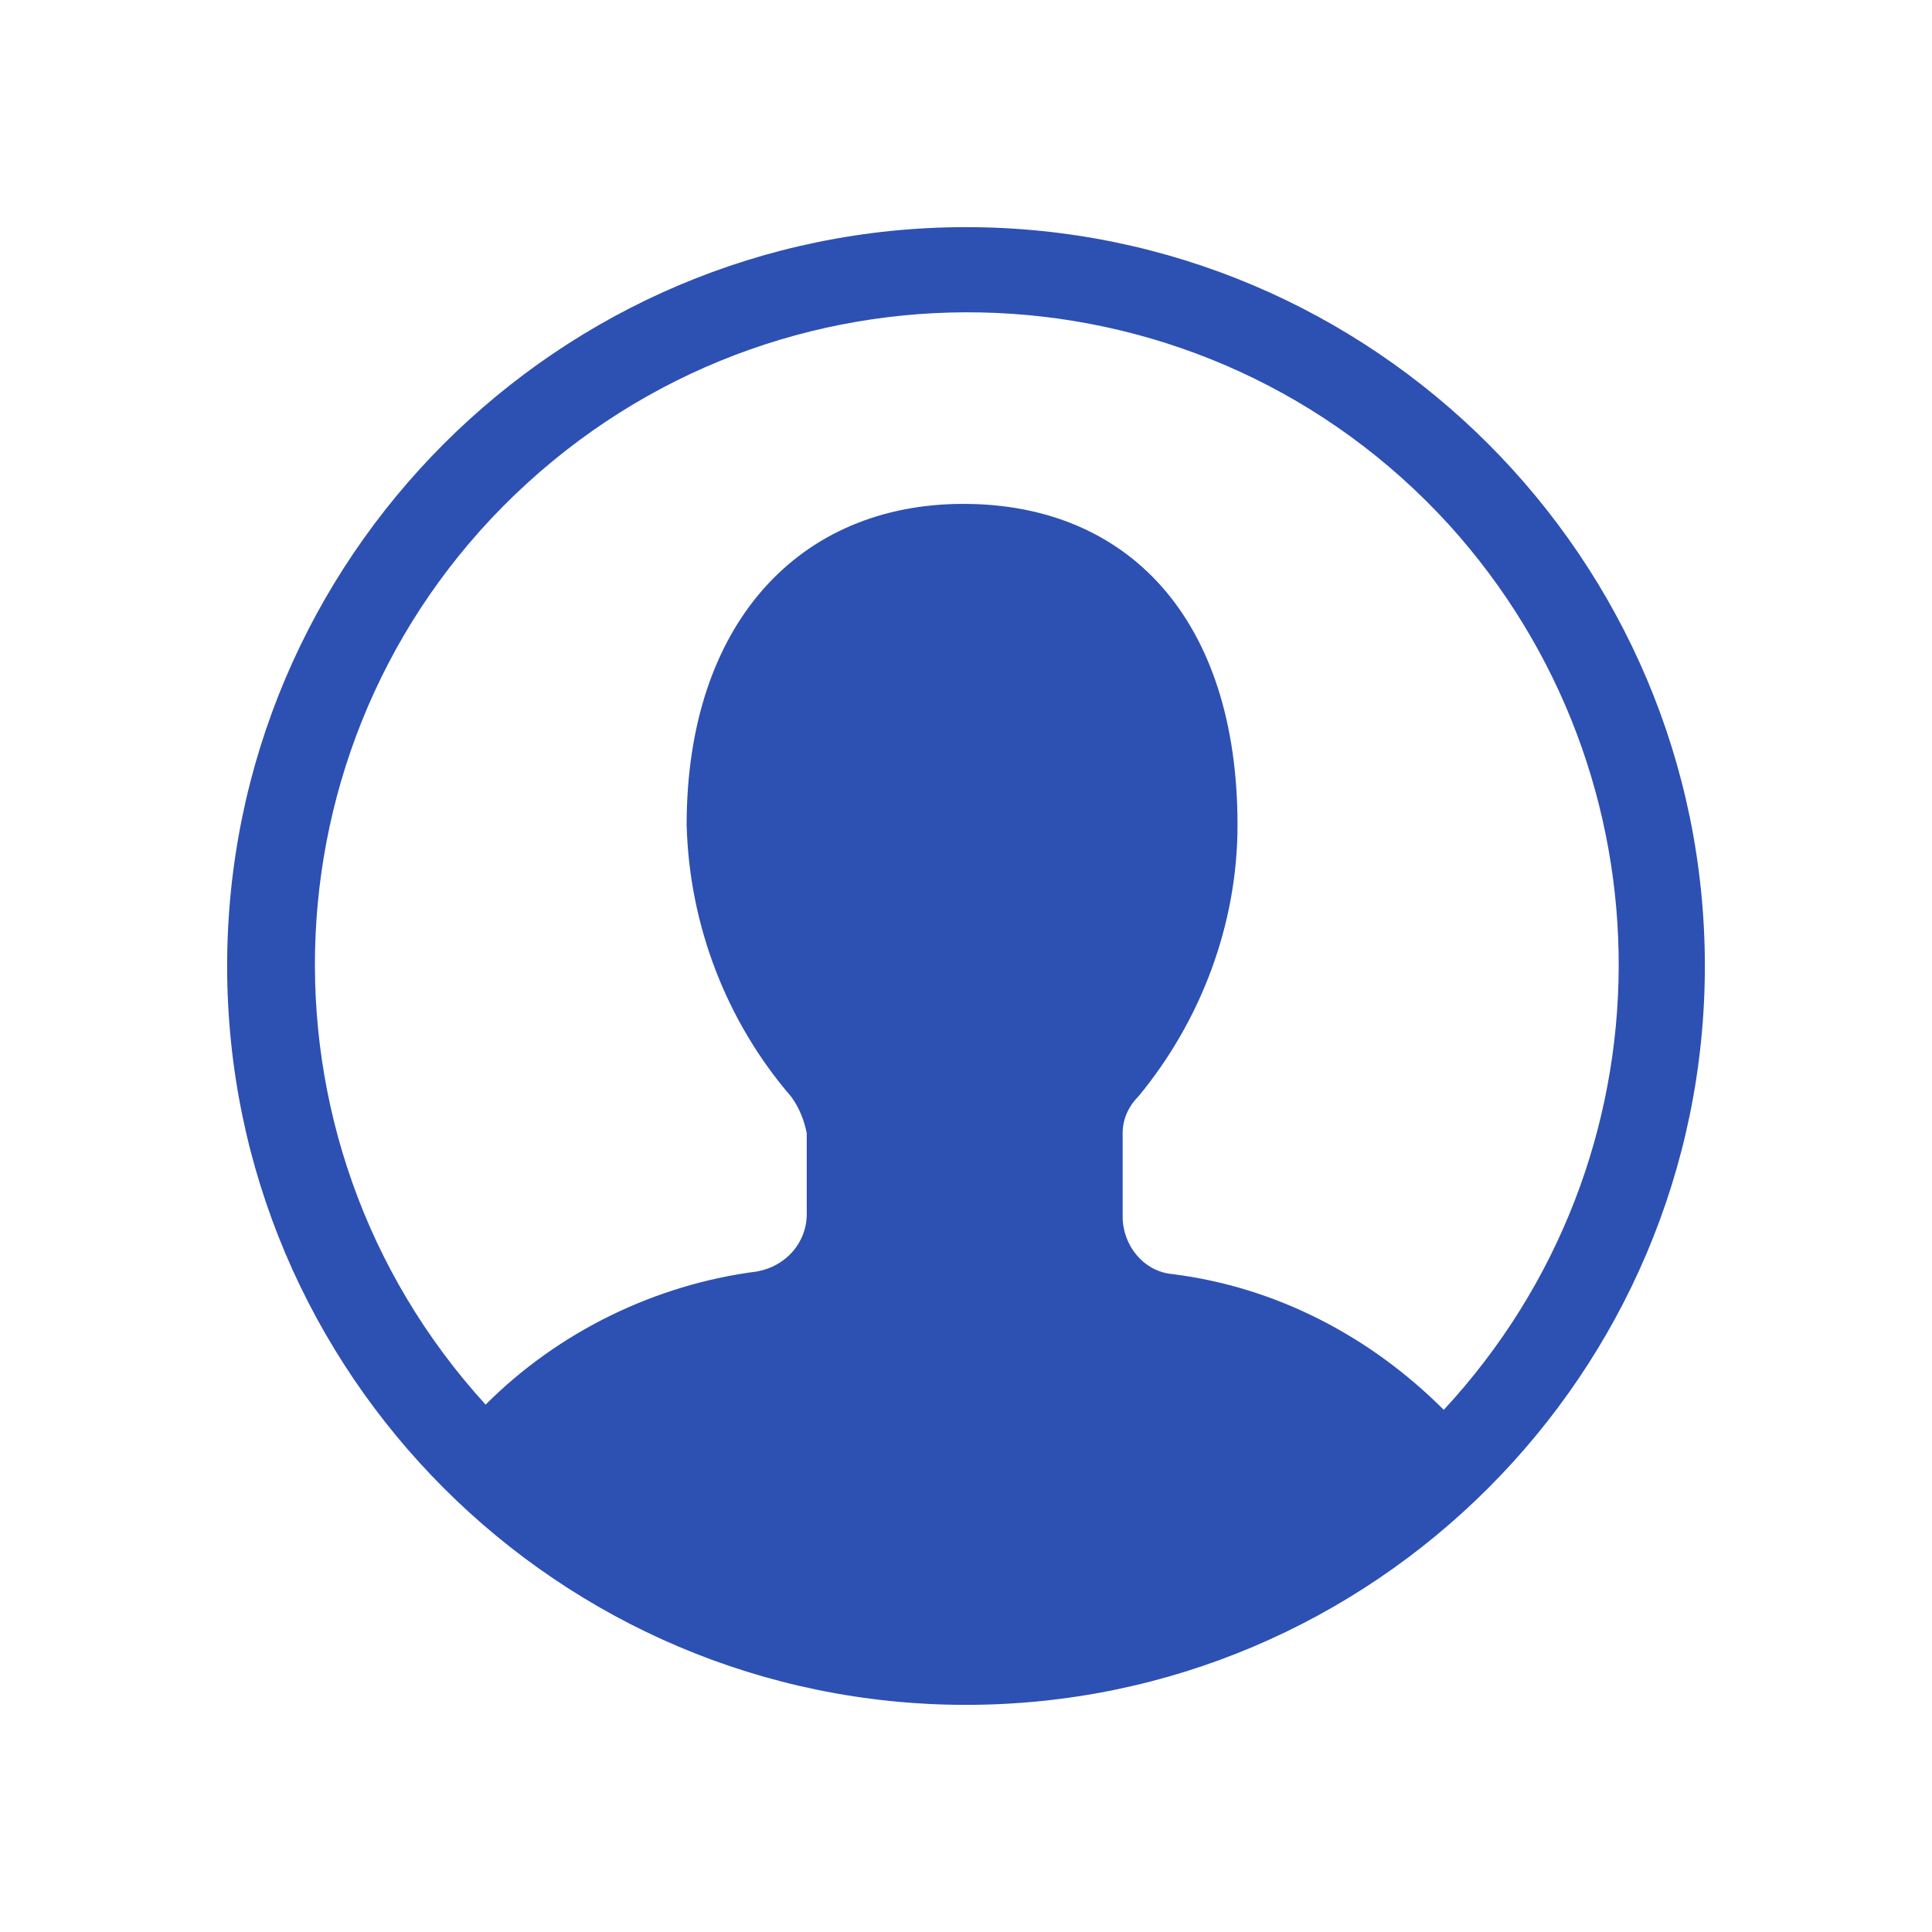
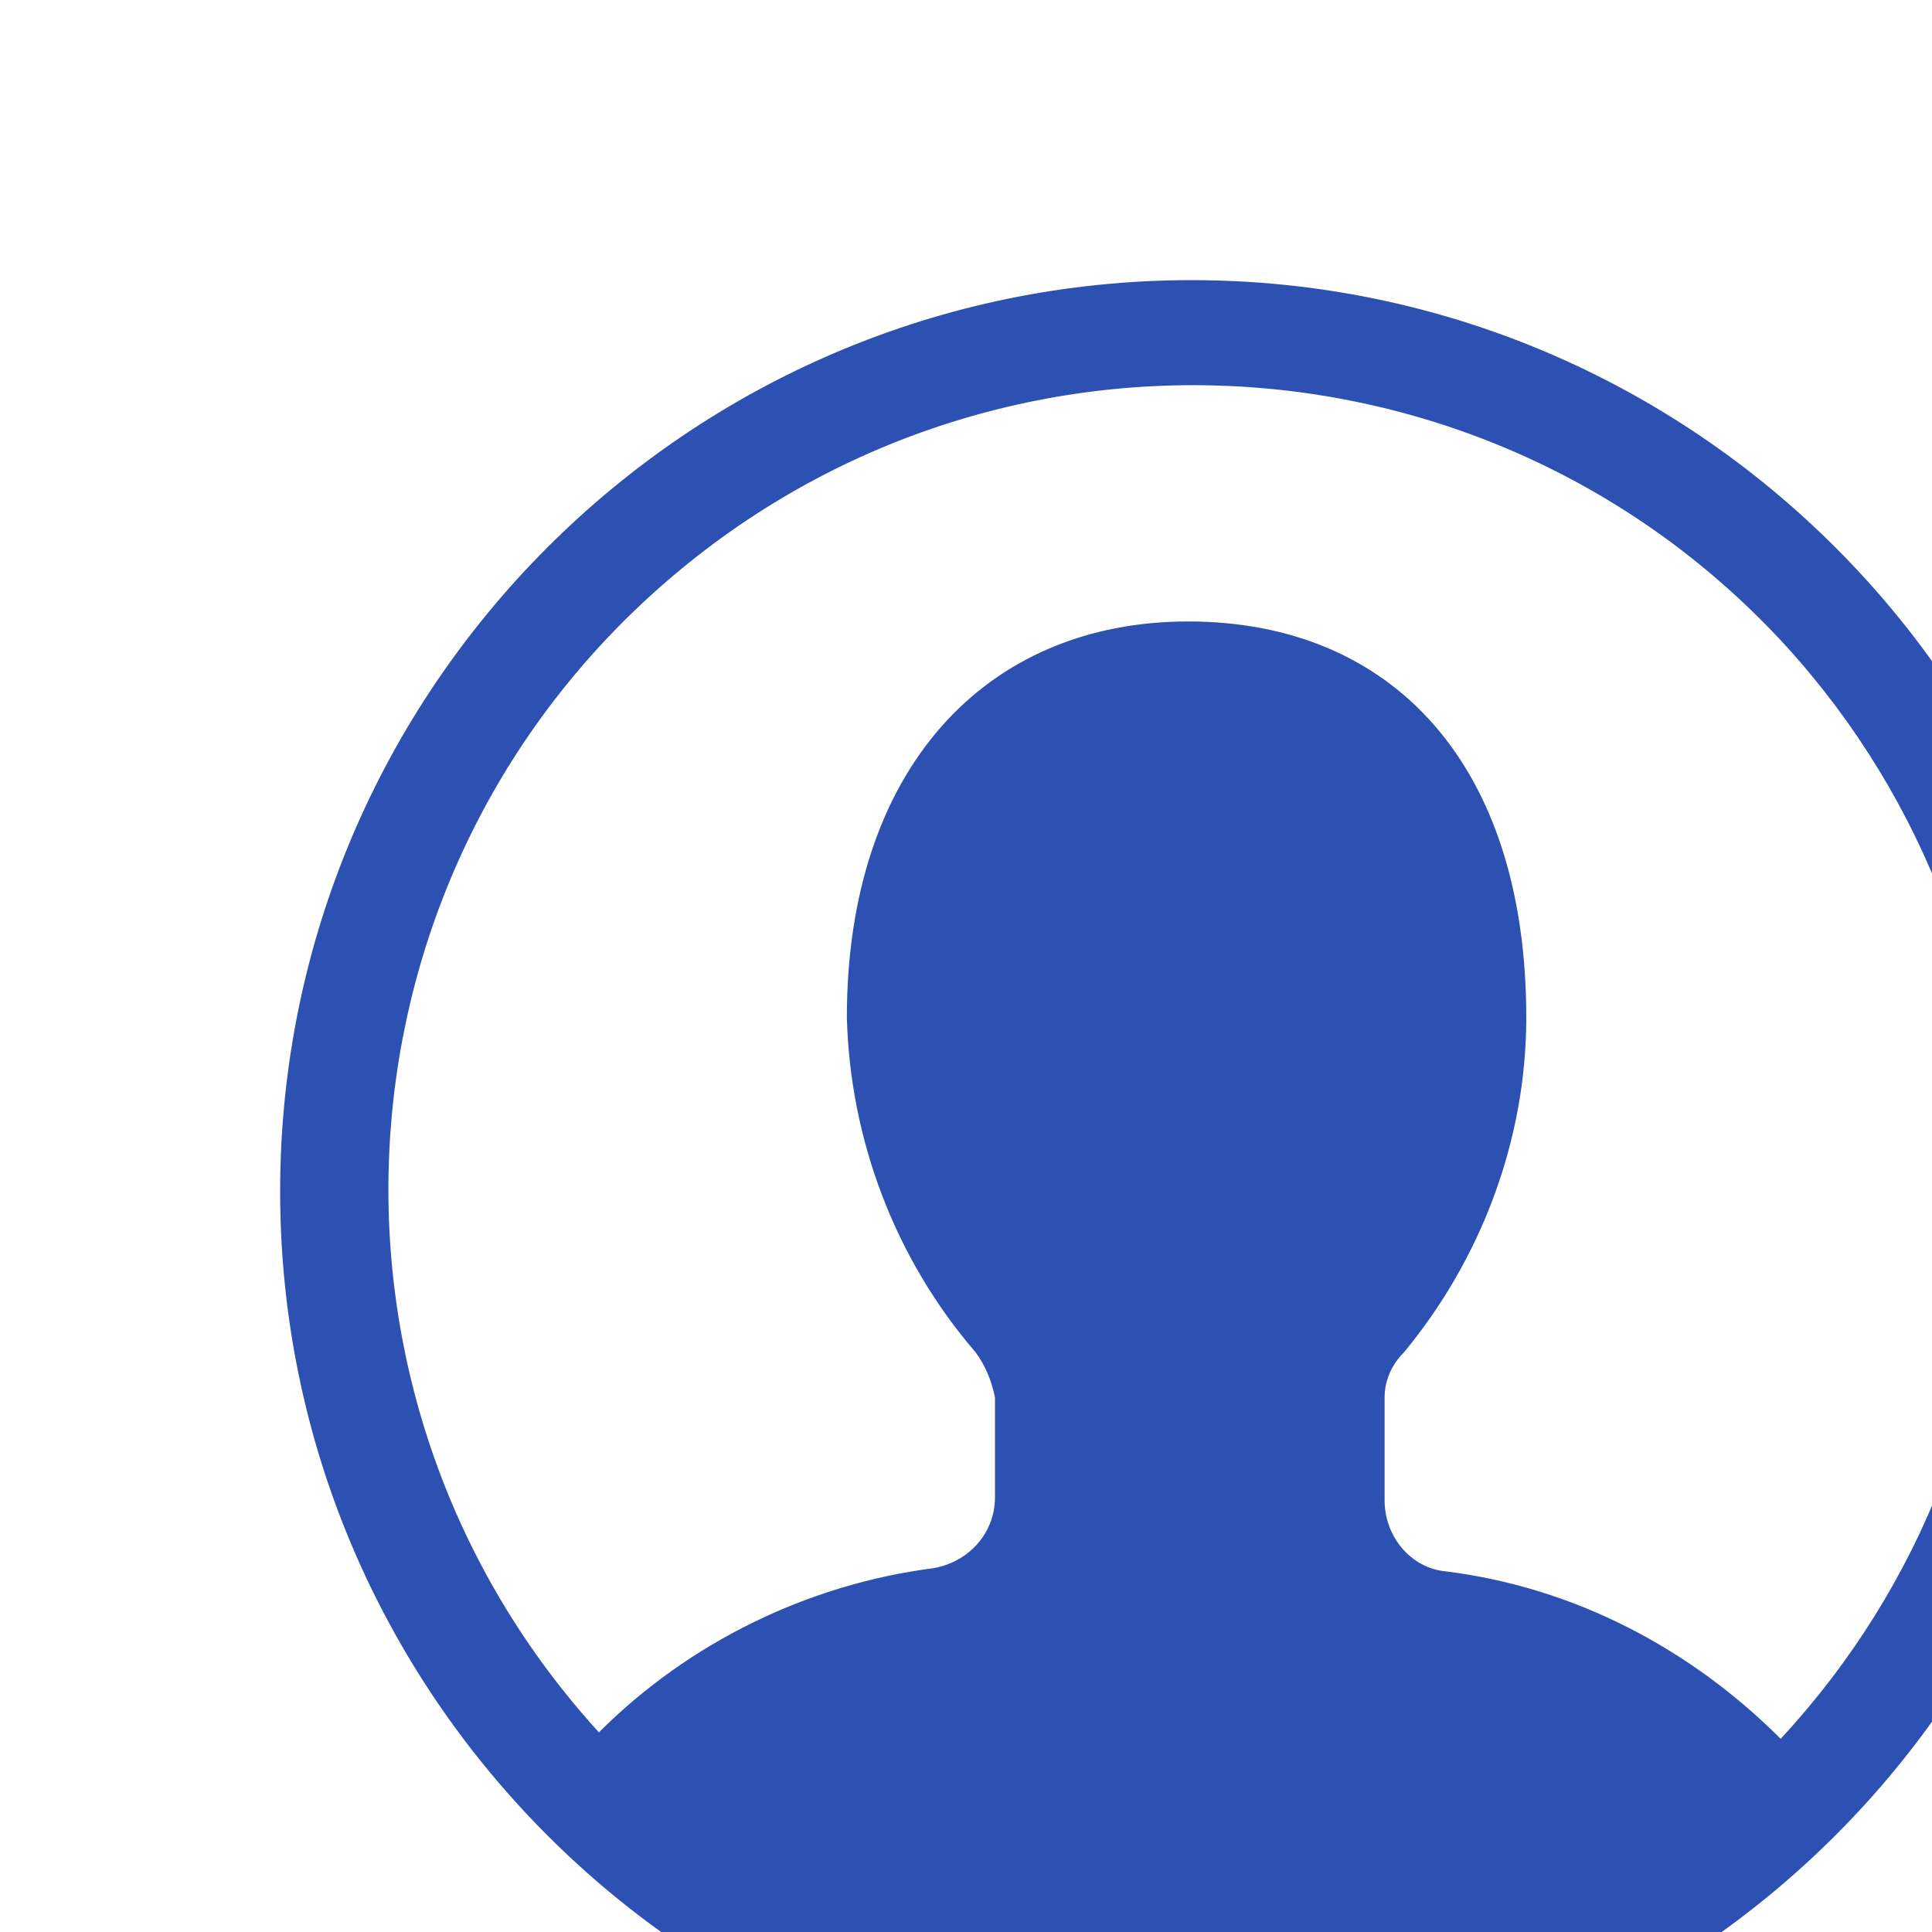
- <svg xmlns="http://www.w3.org/2000/svg" version="1.1" id="Layer_1" x="0px" y="0px" viewBox="0 0 74 74" style="enable-background:new 0 0 74 74;" xml:space="preserve">
+ <svg xmlns="http://www.w3.org/2000/svg" version="1.1" id="Layer_1" x="0px" y="0px" viewBox="0 0 60 60" style="enable-background:new 0 0 60 60;" xml:space="preserve">
  <style type="text/css">
	.st0{fill:#2D50B3;fill-opacity:0;}
	.st1{fill:#2D50B3;}
</style>
-   <rect id="Canvas" x="7" y="7" class="st0" width="40" height="40" />
+   <rect id="Canvas" x="7" y="7" class="st0" width="60" height="60" />
  <path class="st1" d="M37,8.7C21.4,8.7,8.7,21.4,8.7,37S21.4,65.3,37,65.3S65.3,52.6,65.3,37S52.6,8.7,37,8.7z M55.3,54  c-2.8-2.8-6.4-4.7-10.4-5.2c-1.1-0.1-1.9-1.1-1.9-2.2v-3.2c0-0.5,0.2-1,0.6-1.4c2.4-2.9,3.8-6.6,3.8-10.4c0-7.9-4.2-12.3-10.5-12.3  s-10.6,4.6-10.6,12.3c0.1,3.8,1.5,7.5,4,10.4c0.3,0.4,0.5,0.9,0.6,1.4v3.1c0,1.1-0.8,2-1.9,2.2c-3.9,0.5-7.6,2.3-10.4,5.1  c-9.3-10.2-8.6-26,1.6-35.3s26-8.6,35.3,1.6C64.2,29.7,64.2,44.4,55.3,54L55.3,54z" />
</svg>
